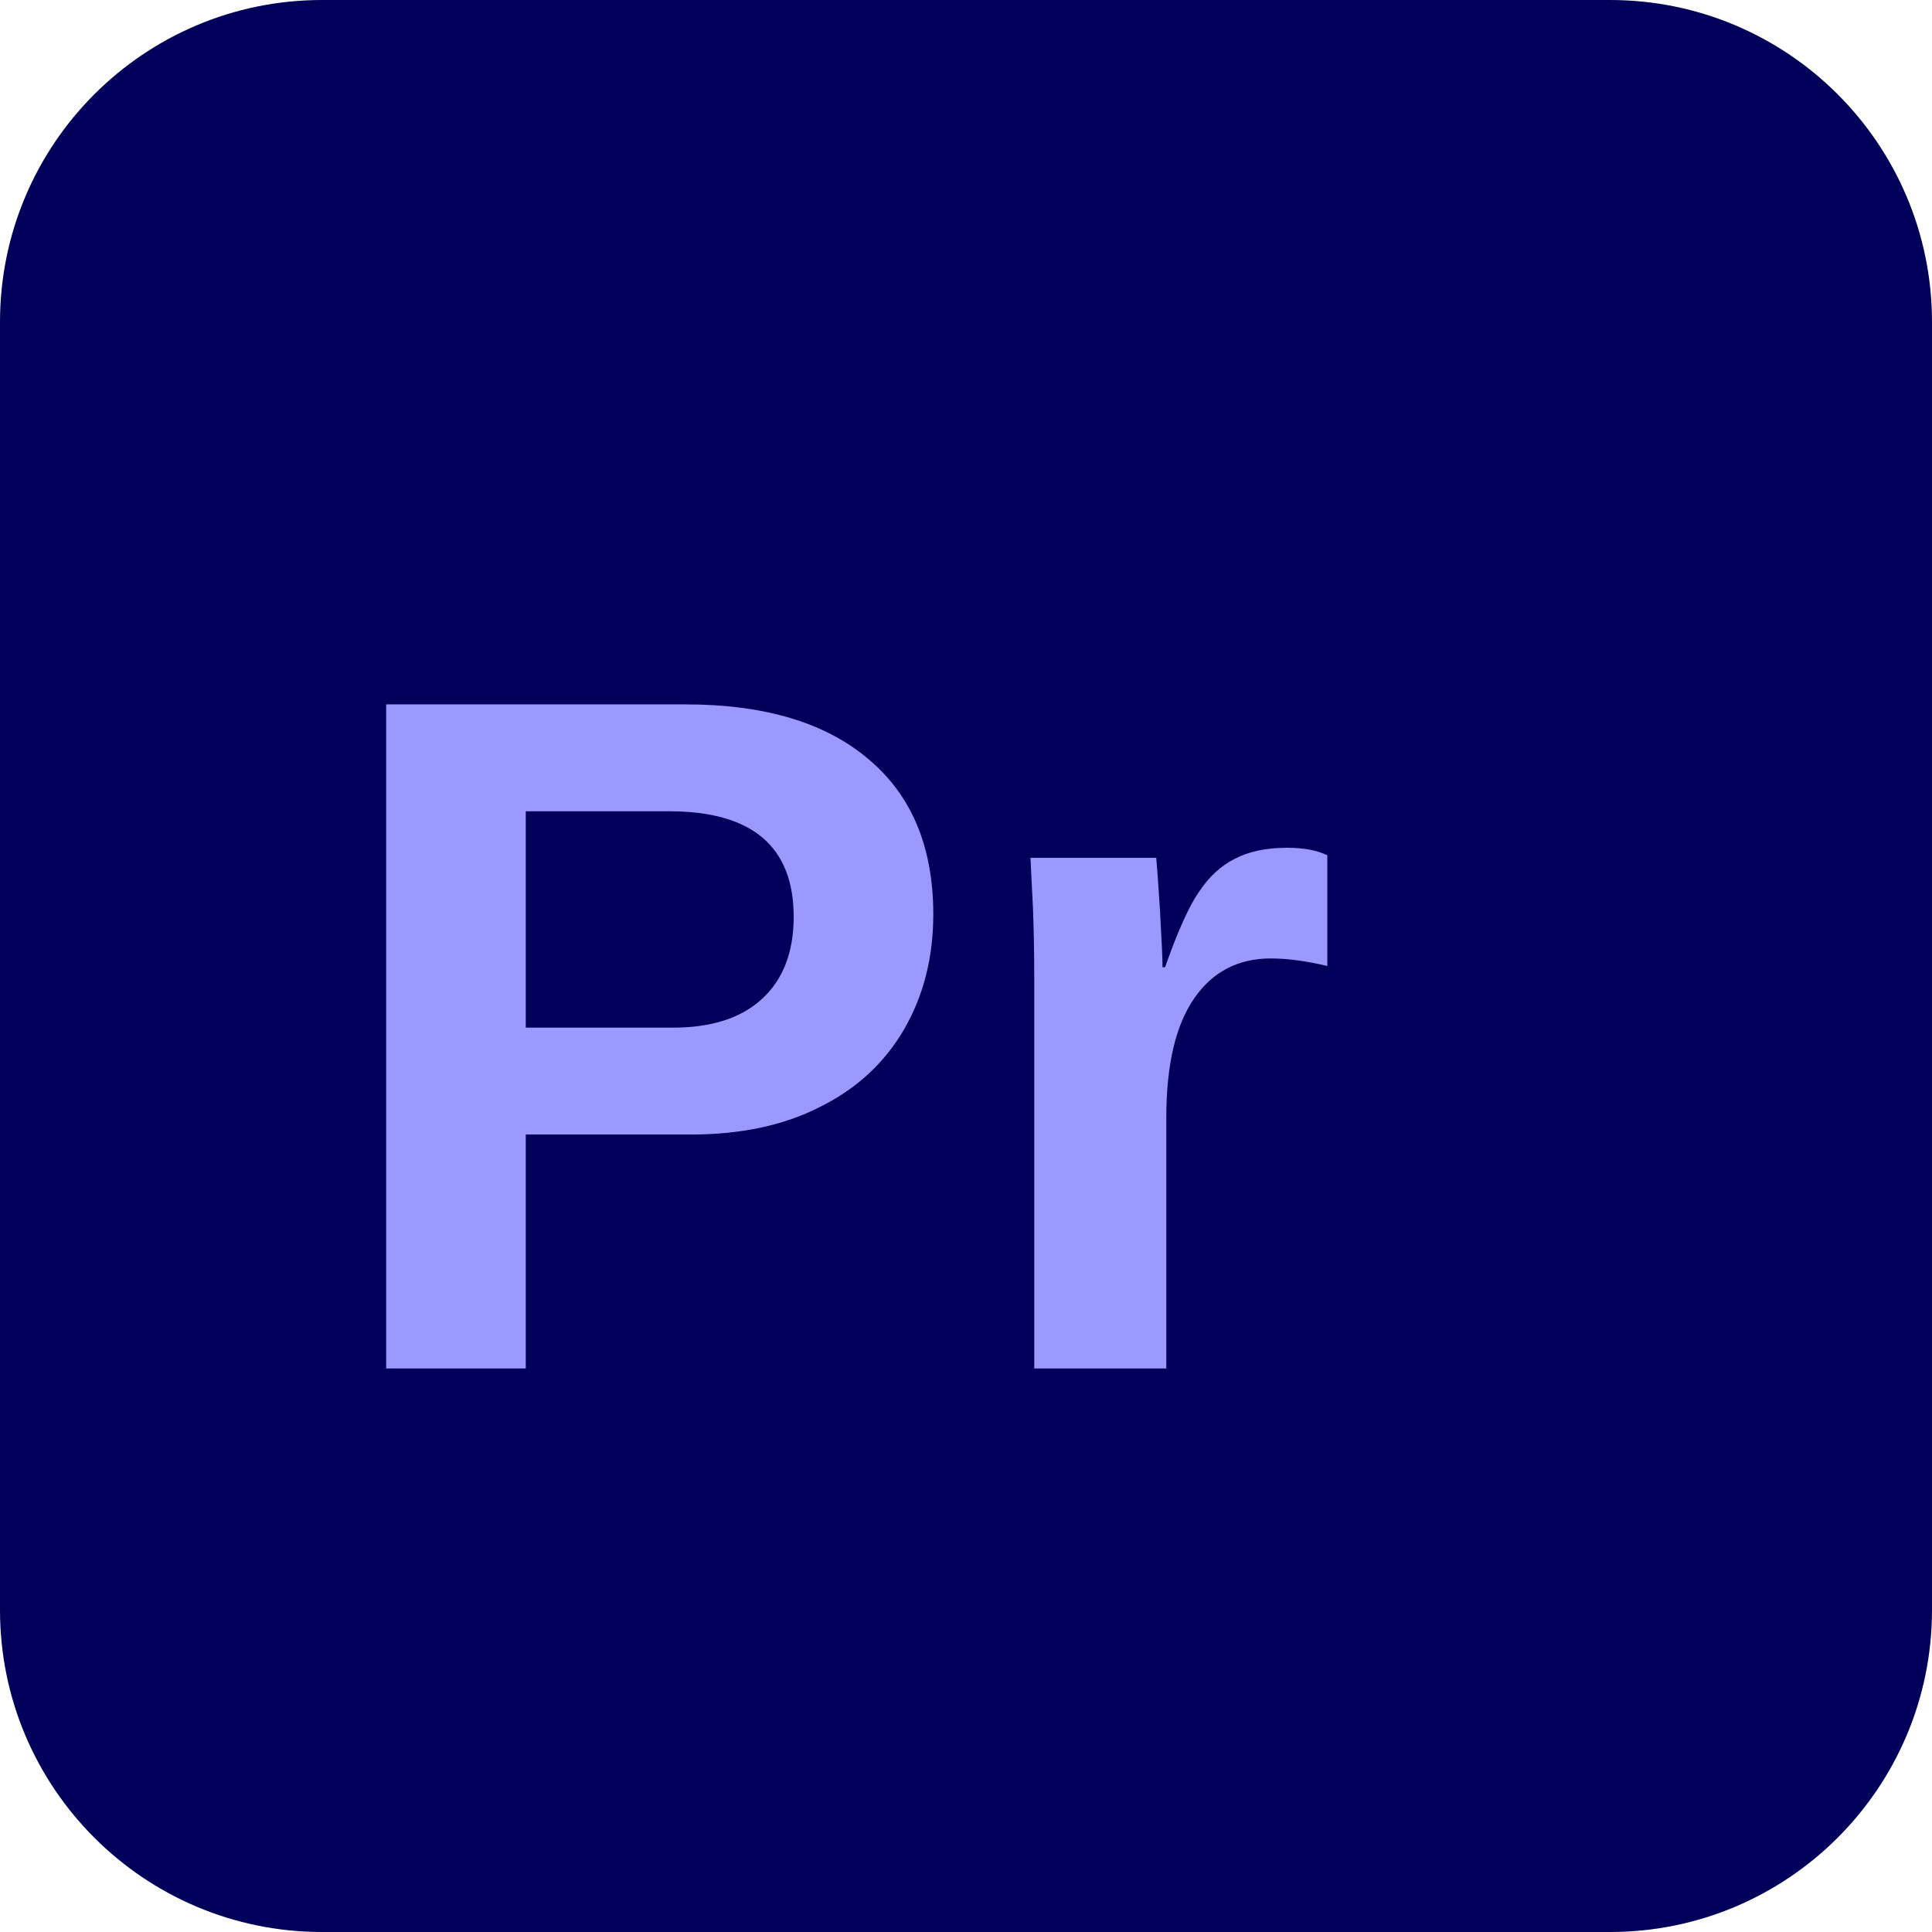
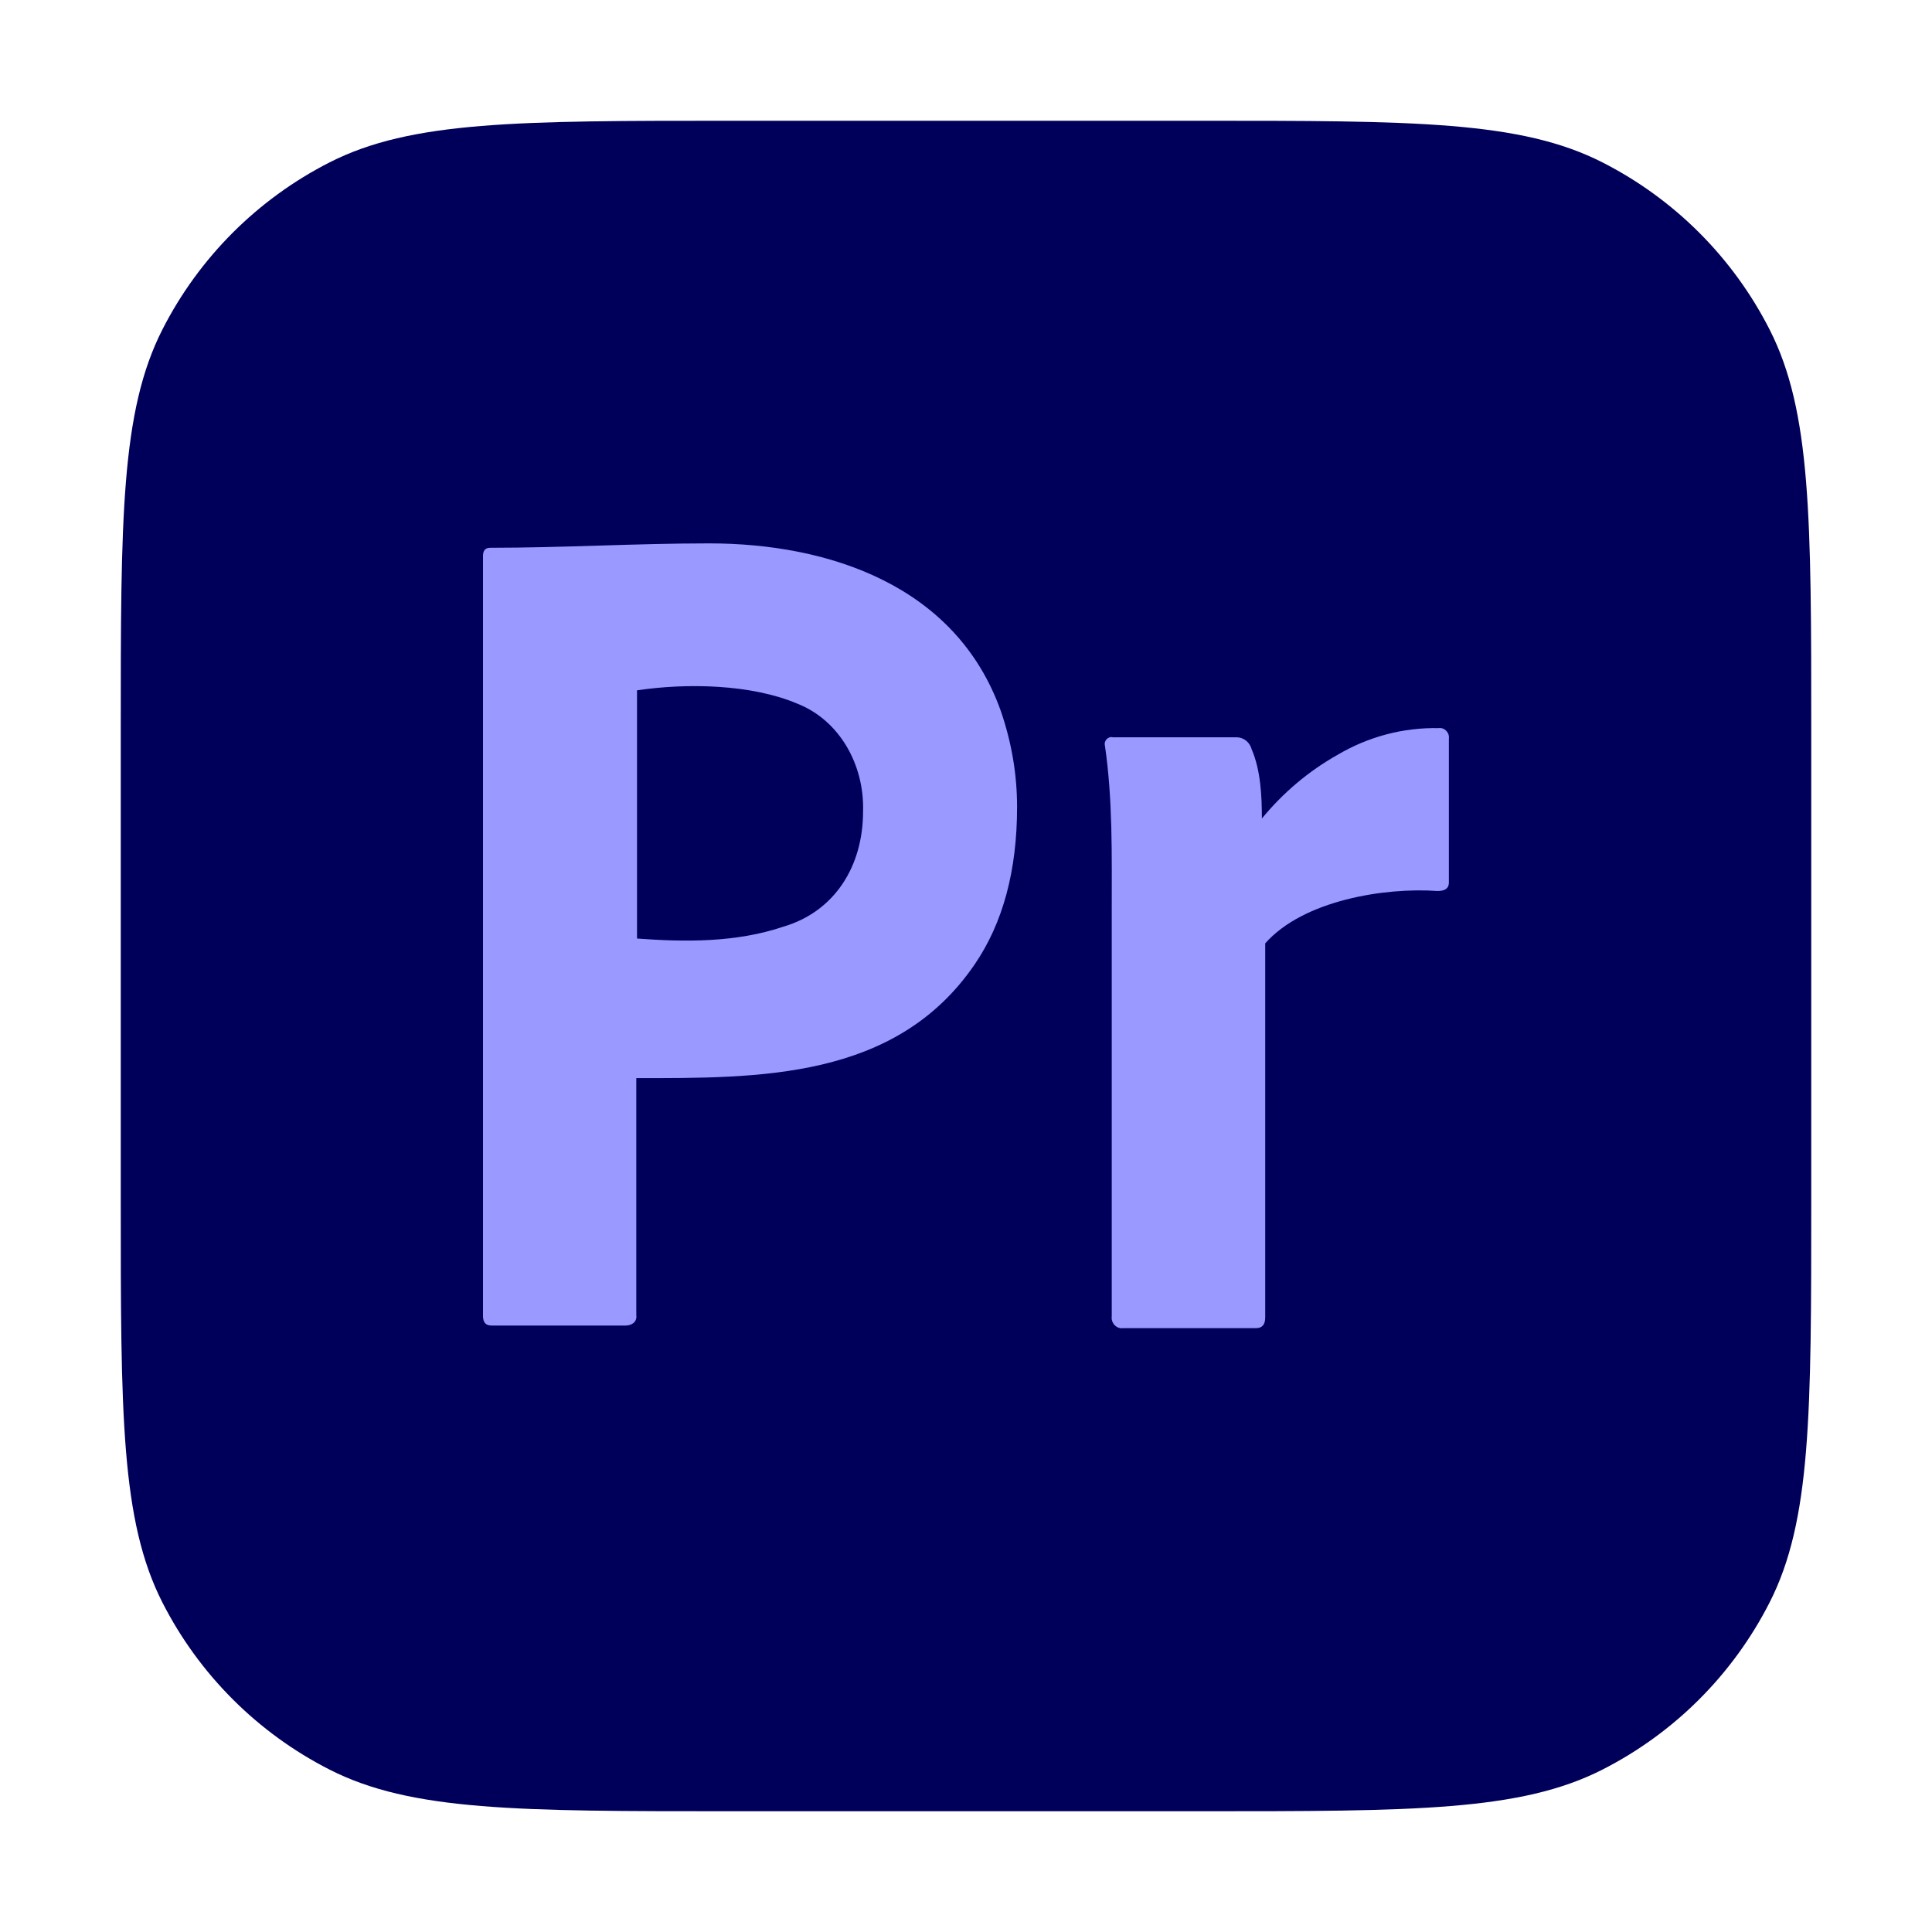
- <svg xmlns="http://www.w3.org/2000/svg" viewBox="0 0 24 24" width="24" height="24">
-   <rect width="24" height="24" rx="4" fill="#00005B" />
-   <text x="4" y="17" font-family="Arial, sans-serif" font-weight="bold" font-size="12" fill="#9999FF">Pr</text>
+ <svg xmlns="http://www.w3.org/2000/svg" width="800px" height="800px" viewBox="0 0 32 32" fill="none">
+   <path d="M2 12.133C2 8.586 2 6.813 2.69 5.458C3.297 4.266 4.266 3.297 5.458 2.69C6.813 2 8.586 2 12.133 2H19.867C23.414 2 25.187 2 26.542 2.69C27.734 3.297 28.703 4.266 29.31 5.458C30 6.813 30 8.586 30 12.133V19.867C30 23.414 30 25.187 29.31 26.542C28.703 27.734 27.734 28.703 26.542 29.31C25.187 30 23.414 30 19.867 30H12.133C8.586 30 6.813 30 5.458 29.31C4.266 28.703 3.297 27.734 2.69 26.542C2 25.187 2 23.414 2 19.867V12.133Z" fill="#00005B" />
+   <path d="M8 21.796V9.208C8 9.122 8.035 9.073 8.117 9.073C9.326 9.073 10.535 9 11.745 9C13.707 9 15.832 9.684 16.577 11.777C16.753 12.291 16.846 12.817 16.846 13.367C16.846 14.419 16.612 15.288 16.144 15.973C14.837 17.886 12.571 17.857 10.539 17.857V21.783C10.555 21.9 10.458 21.955 10.364 21.955H8.14C8.047 21.955 8 21.906 8 21.796ZM10.551 11.434V15.545C11.356 15.605 12.199 15.611 12.973 15.349C13.828 15.098 14.295 14.344 14.295 13.441C14.319 12.671 13.908 11.932 13.207 11.655C12.443 11.331 11.376 11.311 10.551 11.434Z" fill="#9999FF" />
+   <path d="M18.433 12.212H20.486C20.599 12.213 20.701 12.295 20.731 12.409C20.881 12.758 20.9 13.18 20.901 13.557C21.253 13.128 21.677 12.771 22.153 12.503C22.664 12.201 23.242 12.048 23.829 12.06C23.926 12.045 24.012 12.135 23.998 12.237V14.62C23.998 14.712 23.936 14.758 23.81 14.758C22.941 14.695 21.588 14.91 20.956 15.625V21.821C20.956 21.939 20.906 21.998 20.805 21.998H18.602C18.494 22.015 18.398 21.913 18.414 21.801V15.073C18.414 14.172 18.432 13.243 18.301 12.35C18.28 12.268 18.356 12.191 18.433 12.212Z" fill="#9999FF" />
</svg>
